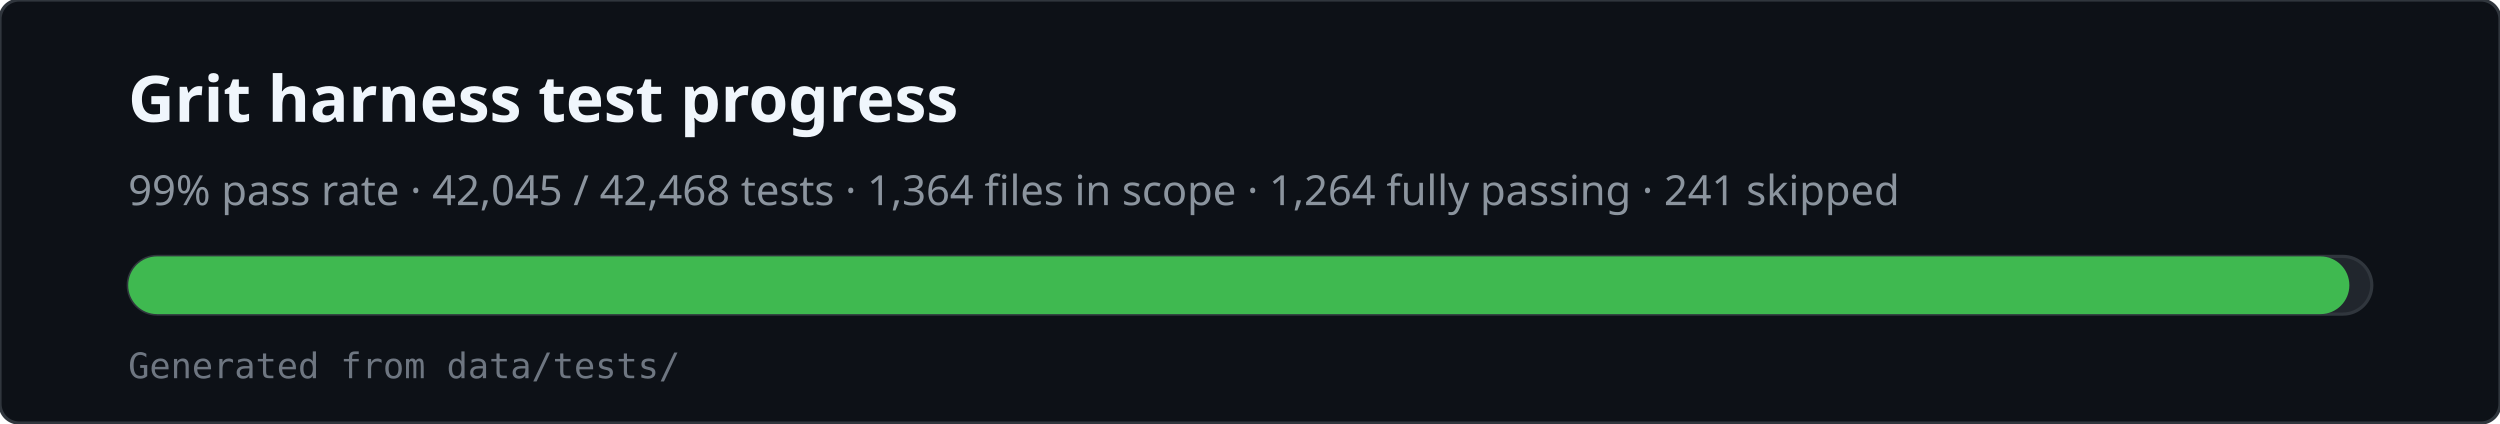
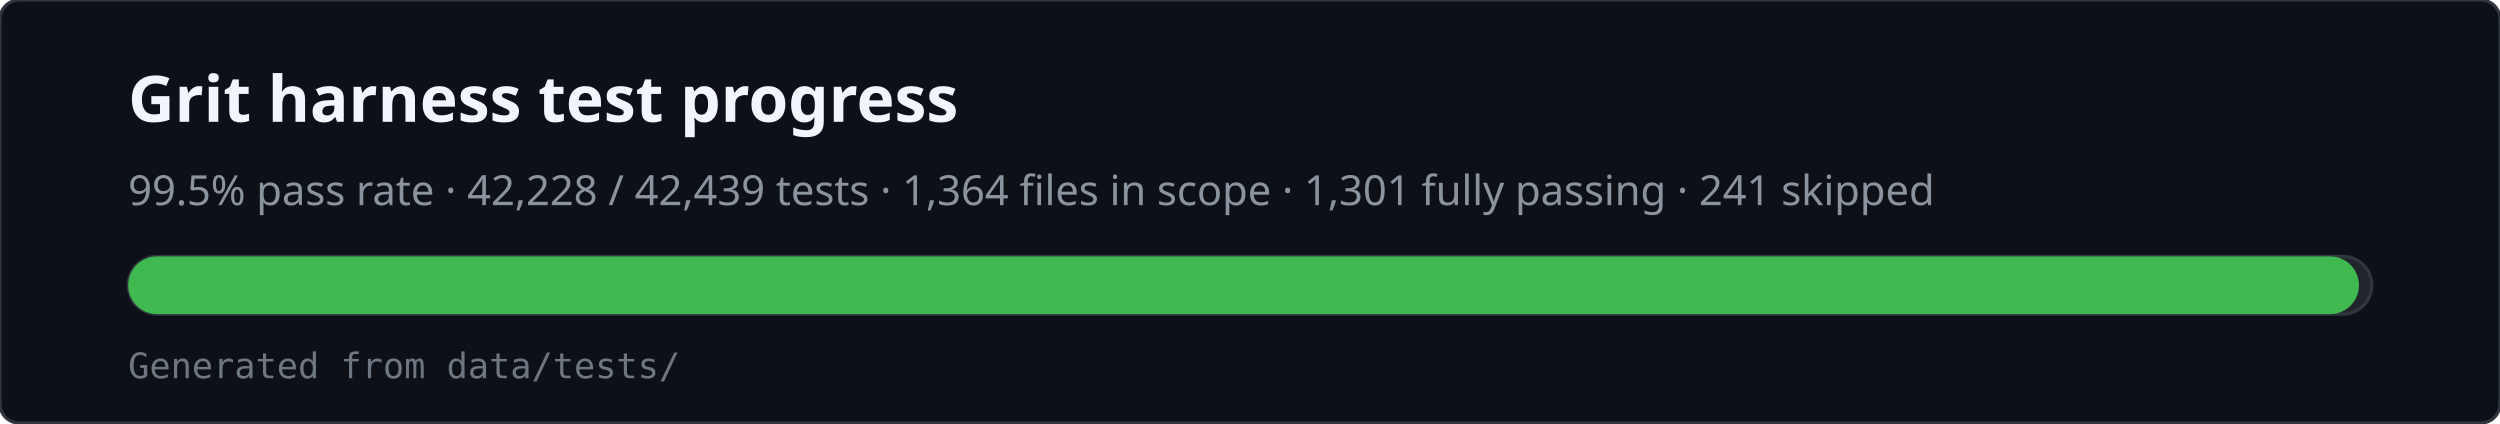
<svg xmlns="http://www.w3.org/2000/svg" viewBox="0 0 780 132" width="780" height="132" role="img" aria-labelledby="svg-title svg-desc">
  <rect x="0" y="0" width="780" height="132" rx="6" fill="#0d1117" stroke="#30363d" />
  <text x="40" y="38" fill="#f0f6fc" font-family="ui-sans-serif,system-ui,sans-serif" font-size="20" font-weight="600">Grit harness test progress</text>
-   <text x="40" y="64" fill="#8b949e" font-family="ui-sans-serif,system-ui,sans-serif" font-size="13">99% pass rate · 42,045 / 42,468 tests · 1,364 files in scope · 1,264 fully passing · 241 skipped</text>
+   <text x="40" y="64" fill="#8b949e" font-family="ui-sans-serif,system-ui,sans-serif" font-size="13">99.5% pass rate · 42,228 / 42,439 tests · 1,364 files in scope · 1,301 fully passing · 241 skipped</text>
  <rect x="40" y="80" width="700" height="18" rx="9" fill="#21262d" stroke="#30363d" />
-   <rect x="40" y="80" width="693" height="18" rx="9" fill="#3fb950" />
+   <rect x="40" y="80" width="696" height="18" rx="9" fill="#3fb950" />
  <text x="40" y="118" fill="#6e7681" font-family="ui-monospace,monospace" font-size="11">Generated from data/tests/</text>
</svg>
